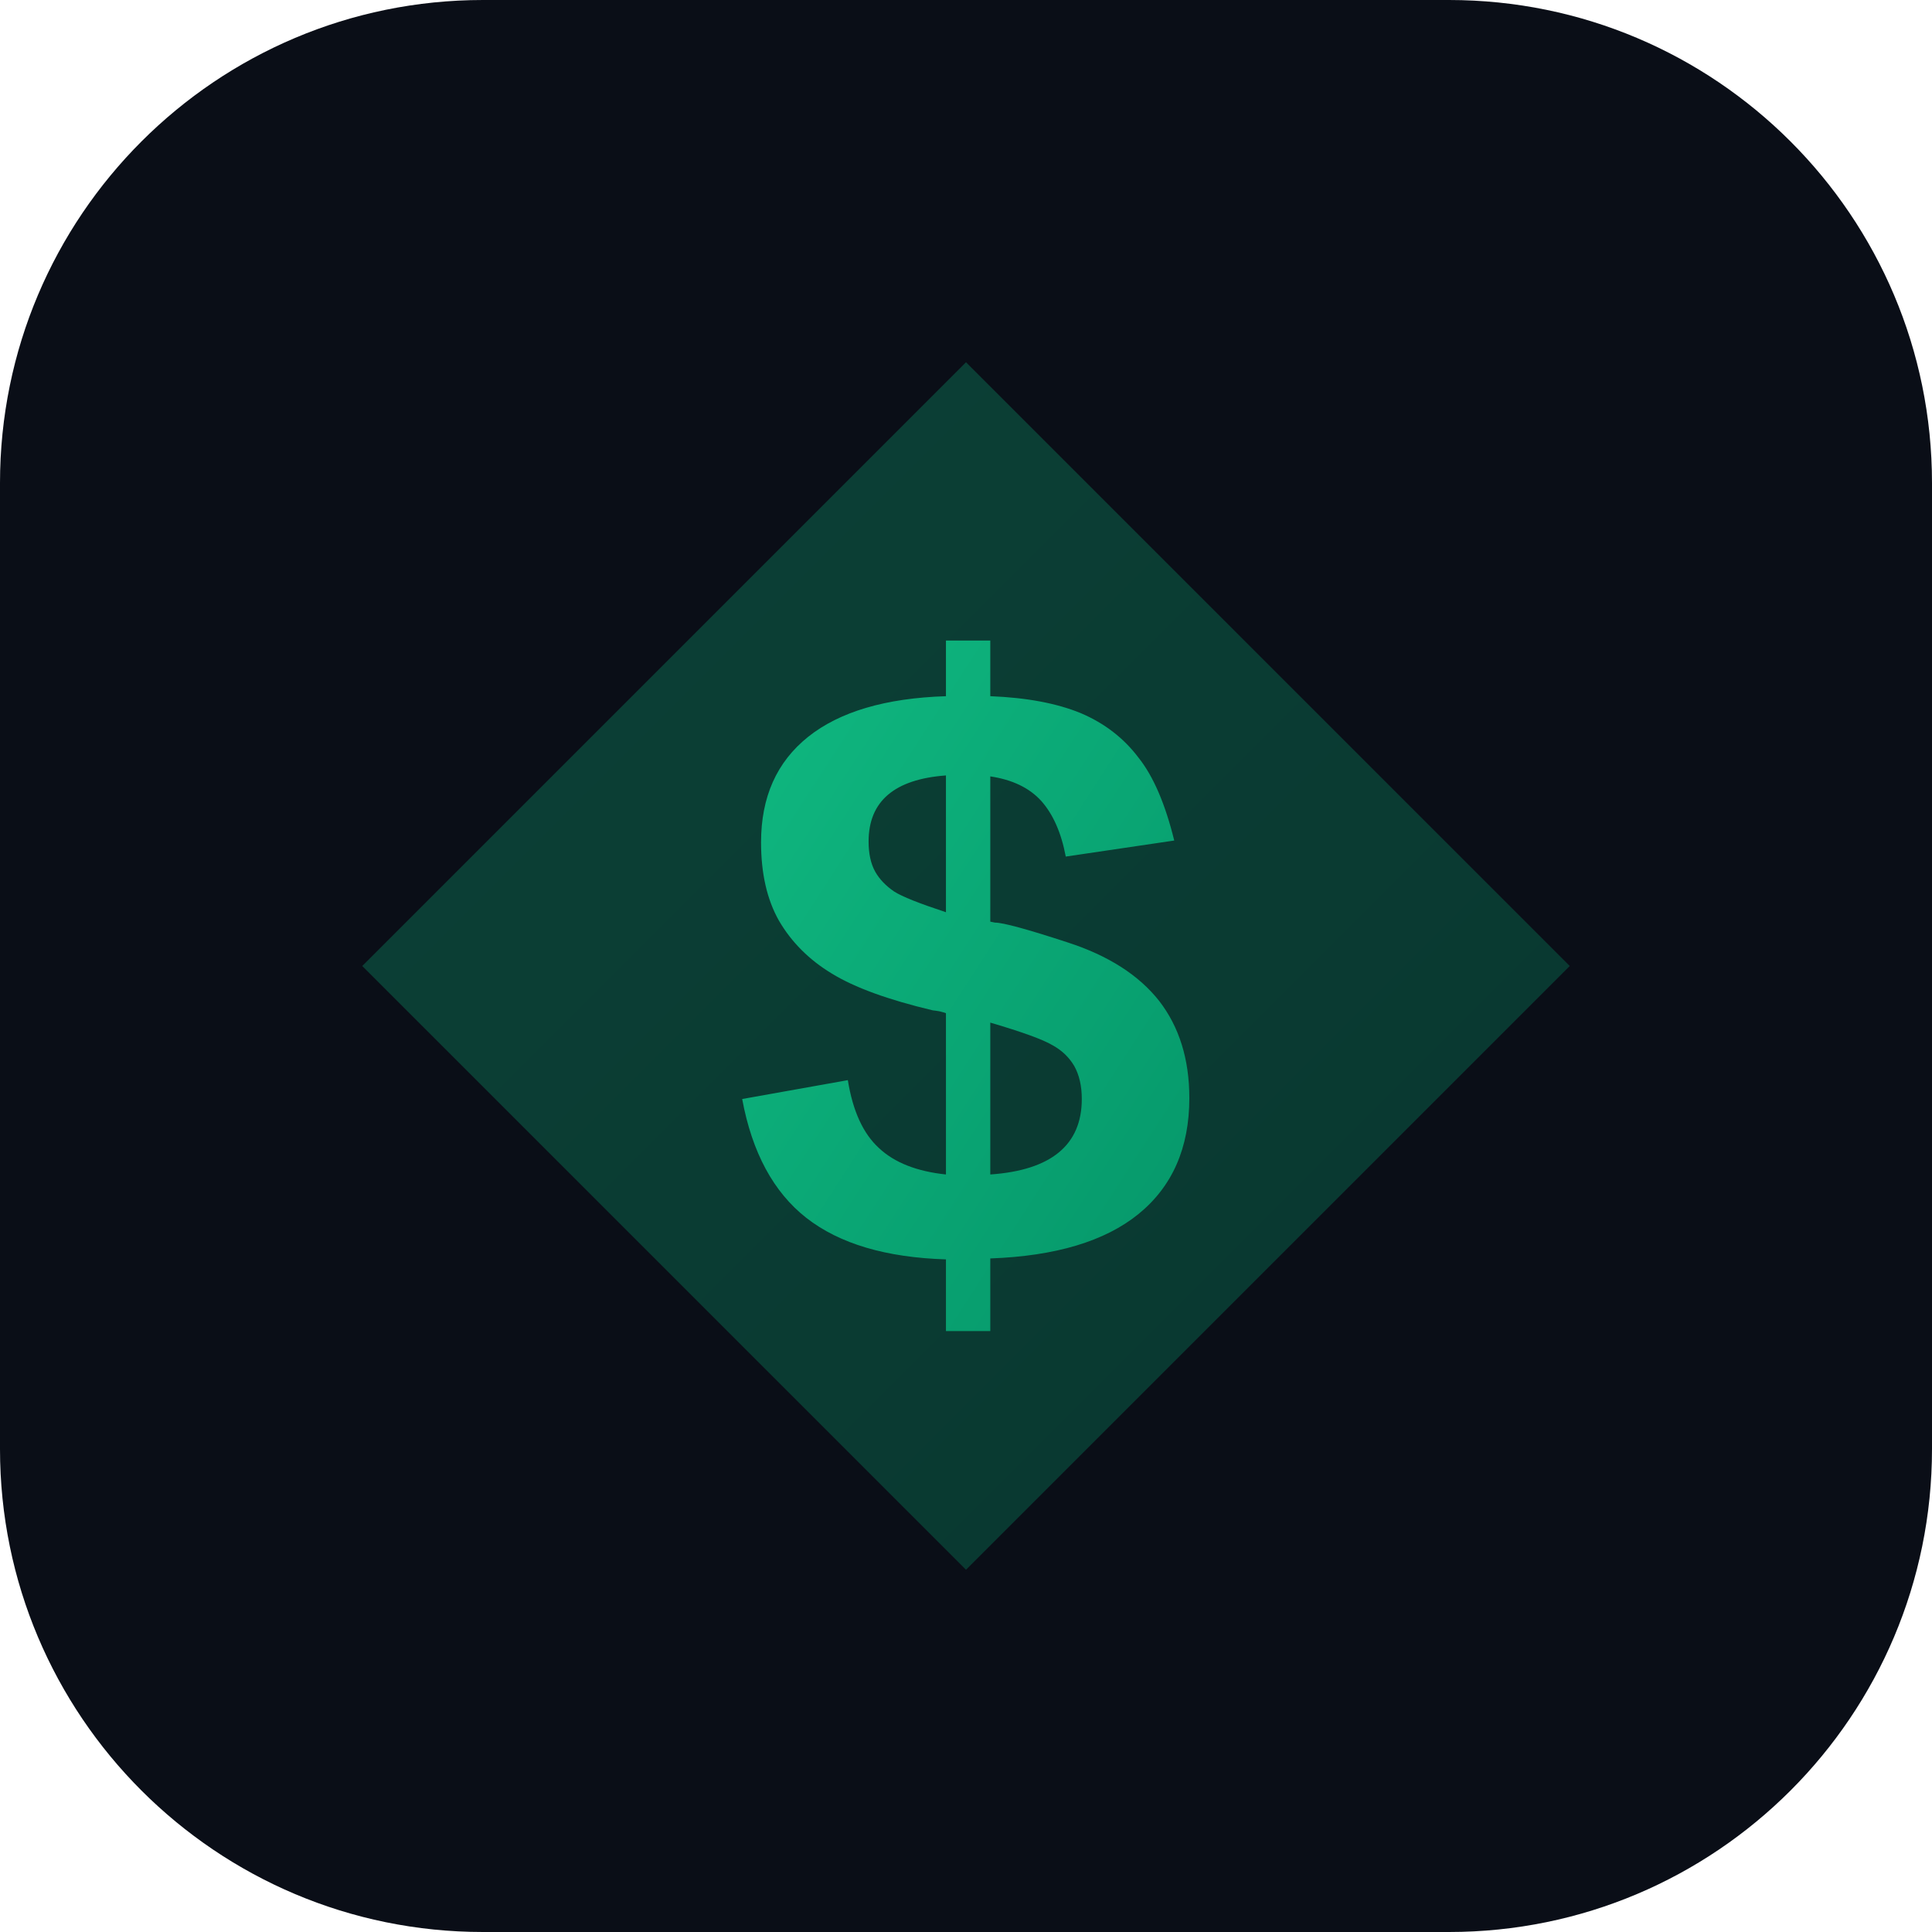
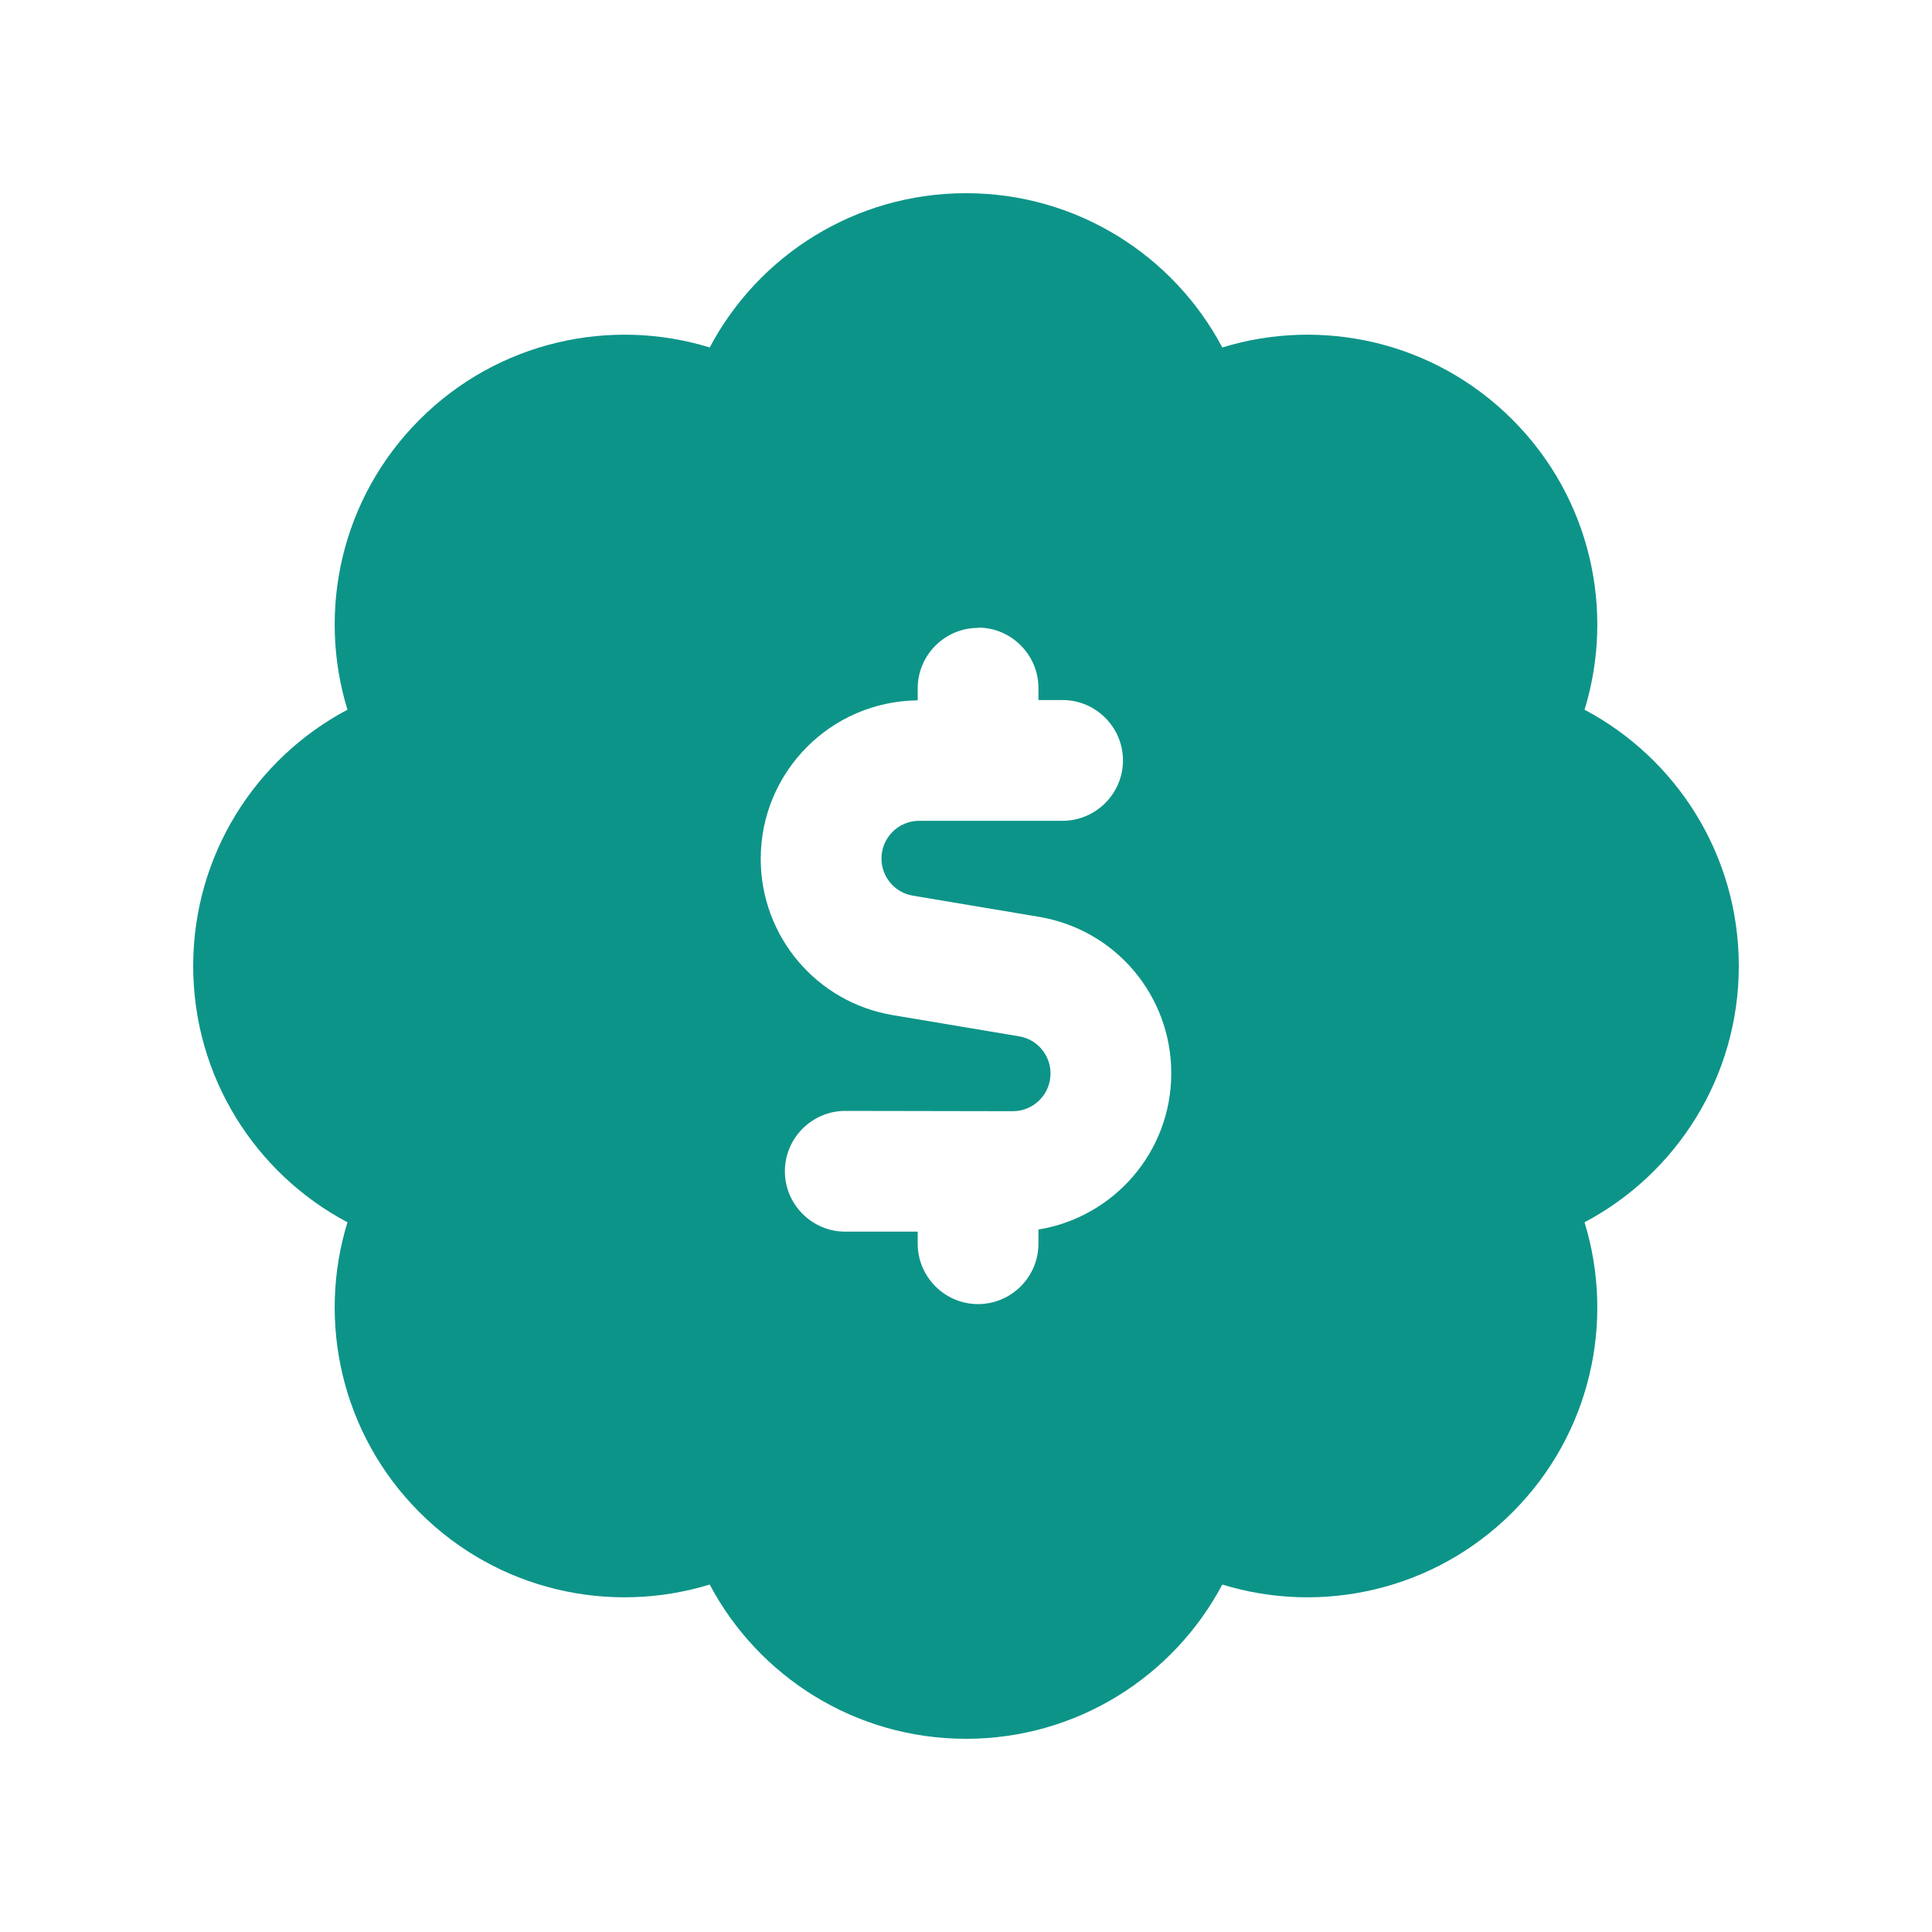
- <svg xmlns="http://www.w3.org/2000/svg" viewBox="0 0 32 32">
-   <defs>
-     <linearGradient id="grad" x1="0%" y1="0%" x2="100%" y2="100%">
-       <stop offset="0%" style="stop-color:#10b981" />
-       <stop offset="100%" style="stop-color:#059669" />
-     </linearGradient>
-   </defs>
-   <rect width="32" height="32" rx="8" fill="#0a0e17" />
-   <path d="M16 6 L26 16 L16 26 L6 16 Z" fill="url(#grad)" opacity="0.3" />
-   <text x="16" y="21" font-family="Arial, sans-serif" font-size="14" font-weight="bold" fill="url(#grad)" text-anchor="middle">$</text>
+ <svg xmlns="http://www.w3.org/2000/svg" viewBox="0 0 640 640">
+   <path fill="#0d9488" d="M320 64C356.8 64 388.8 84.7 404.9 115.1C437.8 105 475 113 501 139C527 165 535 202.3 524.9 235.1C555.3 251.2 576 283.2 576 320C576 356.8 555.3 388.8 524.9 404.9C535 437.8 527 475 501 501C475 527 437.7 535 404.9 524.9C388.8 555.3 356.8 576 320 576C283.2 576 251.2 555.3 235.1 524.9C202.2 535 165 527 139 501C113 475 105 437.7 115.1 404.9C84.7 388.8 64 356.8 64 320C64 283.2 84.7 251.2 115.1 235.1C105 202.2 113 165 139 139C165 113 202.3 105 235.1 115.1C251.2 84.7 283.2 64 320 64zM324 208C313 208 304 217 304 228L304 232C275.2 232.3 252 255.7 252 284.5C252 310.2 270.5 332.1 295.9 336.3L337.6 343.3C343.6 344.3 348 349.5 348 355.6C348 362.5 342.4 368.1 335.5 368.1L280 368C269 368 260 377 260 388C260 399 269 408 280 408L304 408L304 412C304 423 313 432 324 432C335 432 344 423 344 412L344 407.3C369 403.2 388 381.6 388 355.5C388 329.8 369.5 307.9 344.1 303.7L302.4 296.7C296.4 295.7 292 290.5 292 284.4C292 277.5 297.6 271.9 304.5 271.9L352 271.9C363 271.9 372 262.9 372 251.9C372 240.9 363 231.9 352 231.9L344 231.9L344 227.9C344 216.9 335 207.9 324 207.9z" />
</svg>
